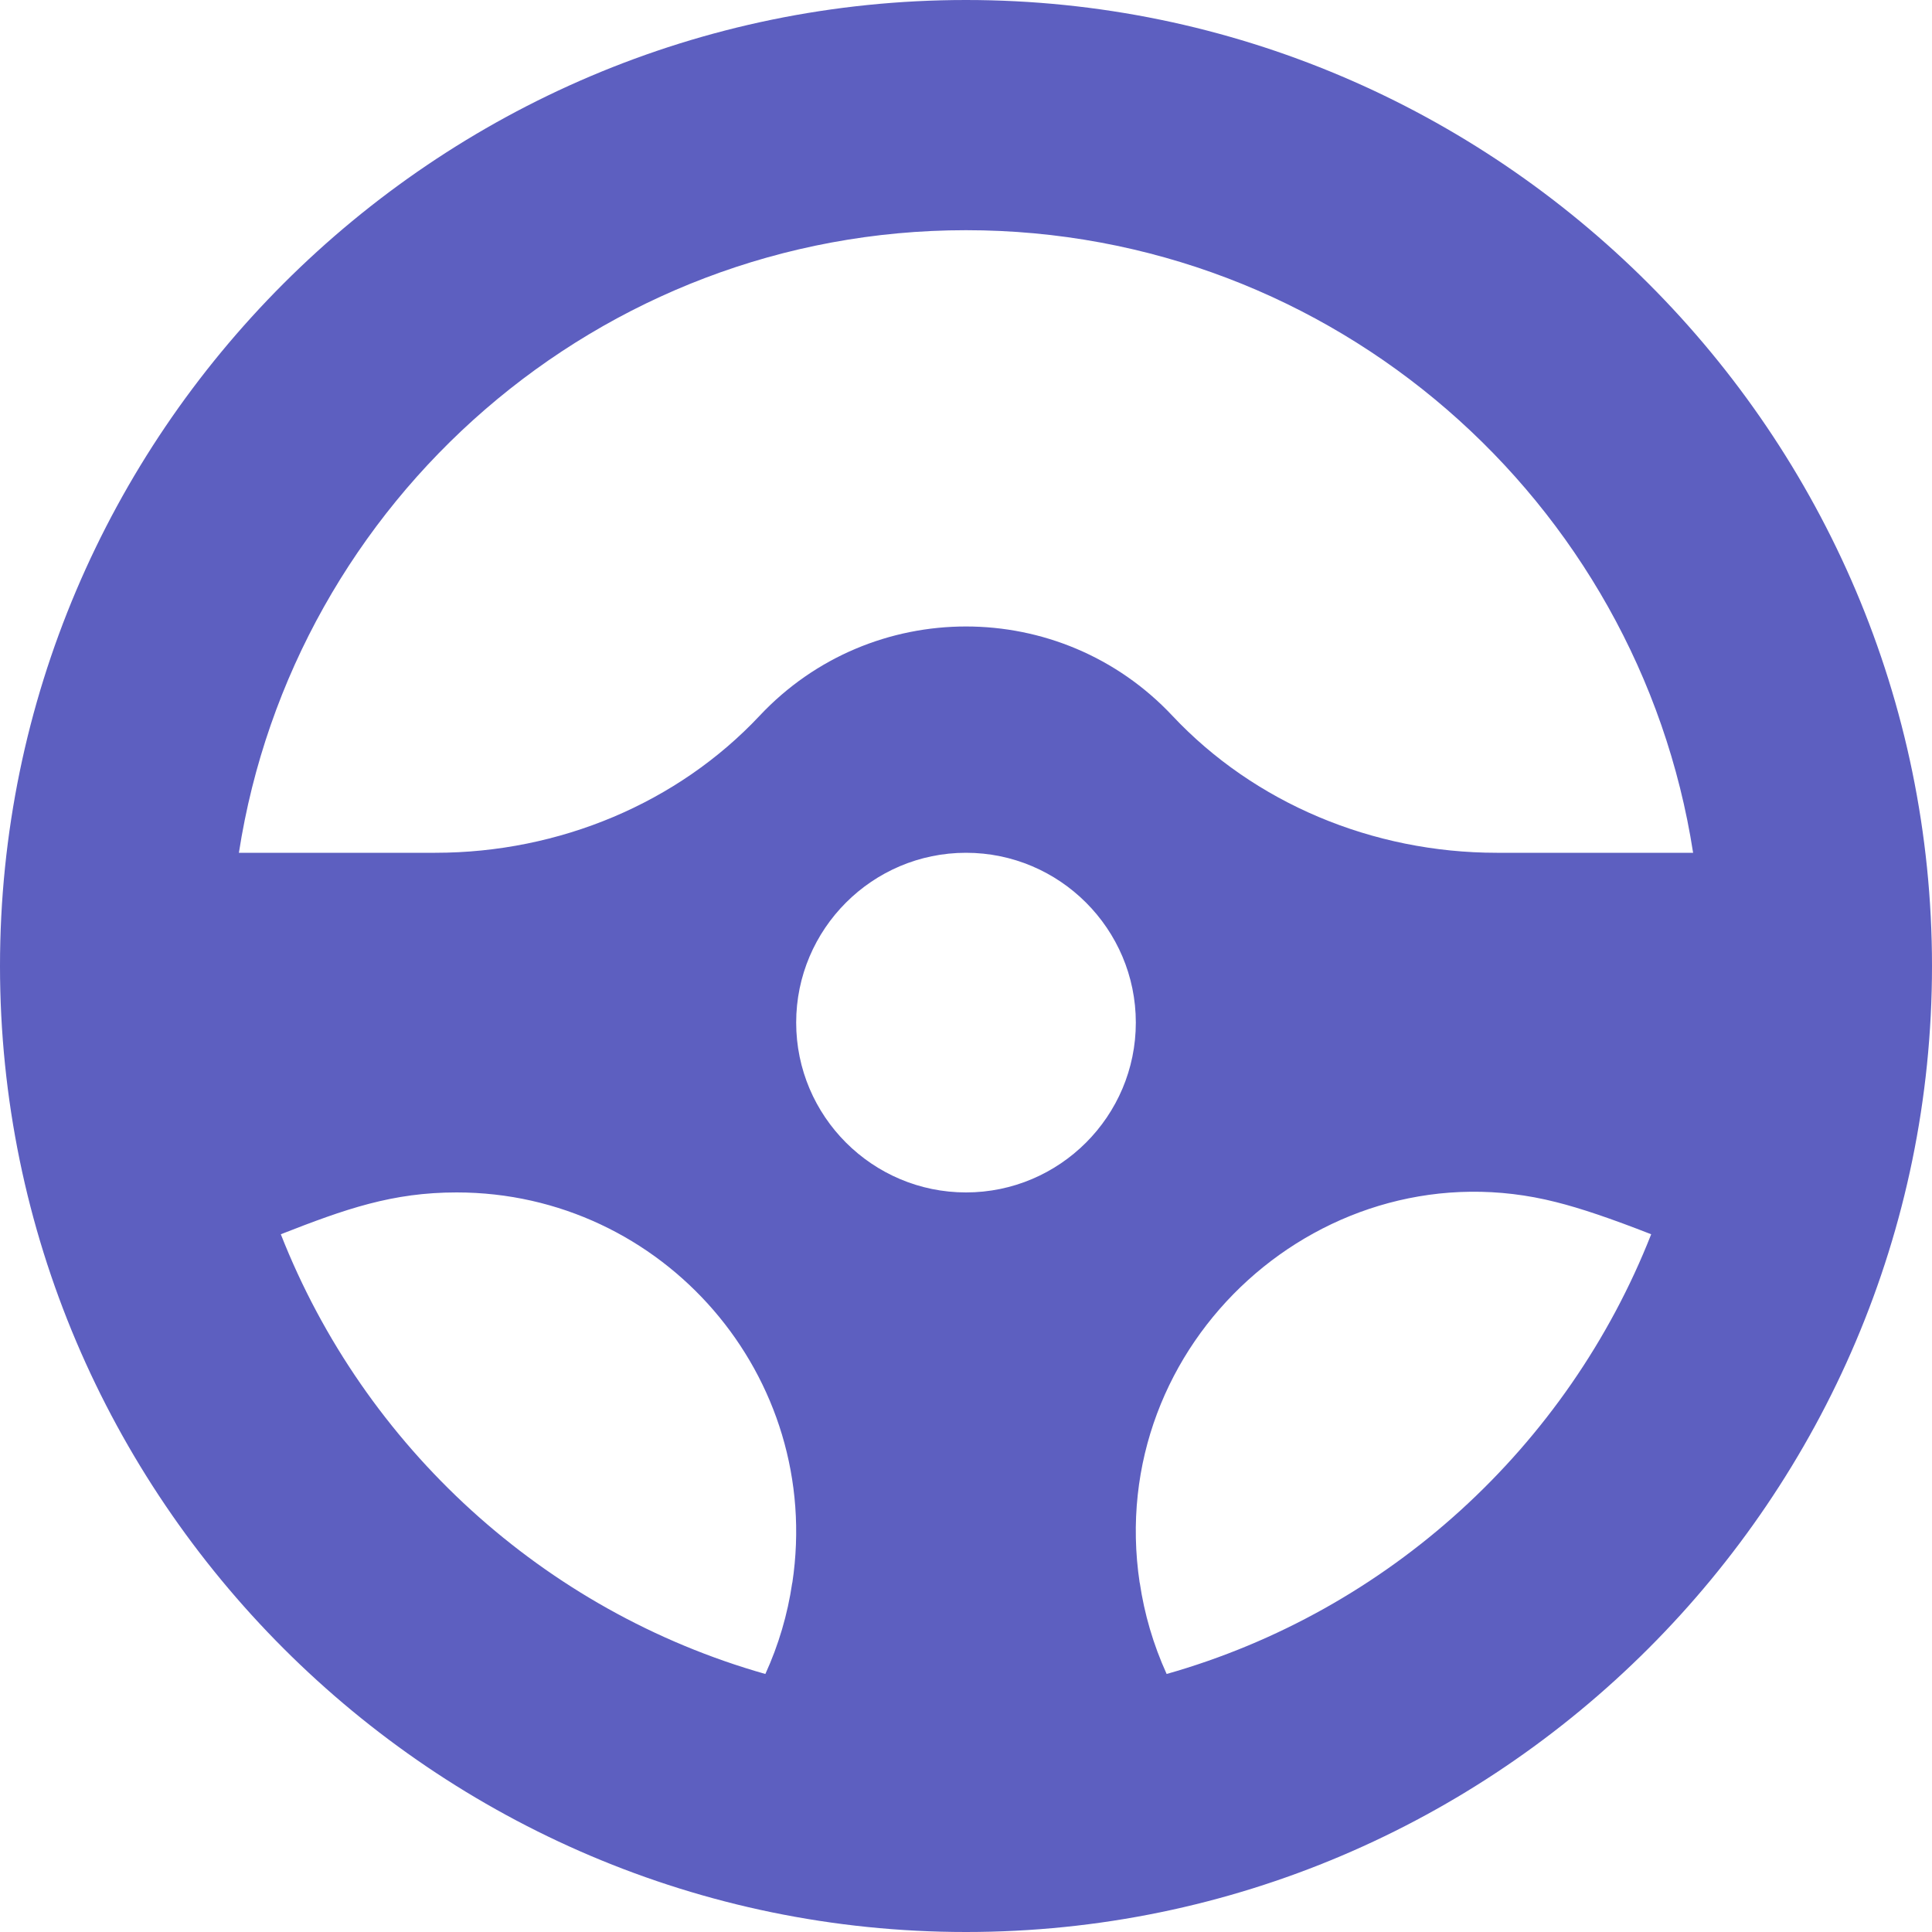
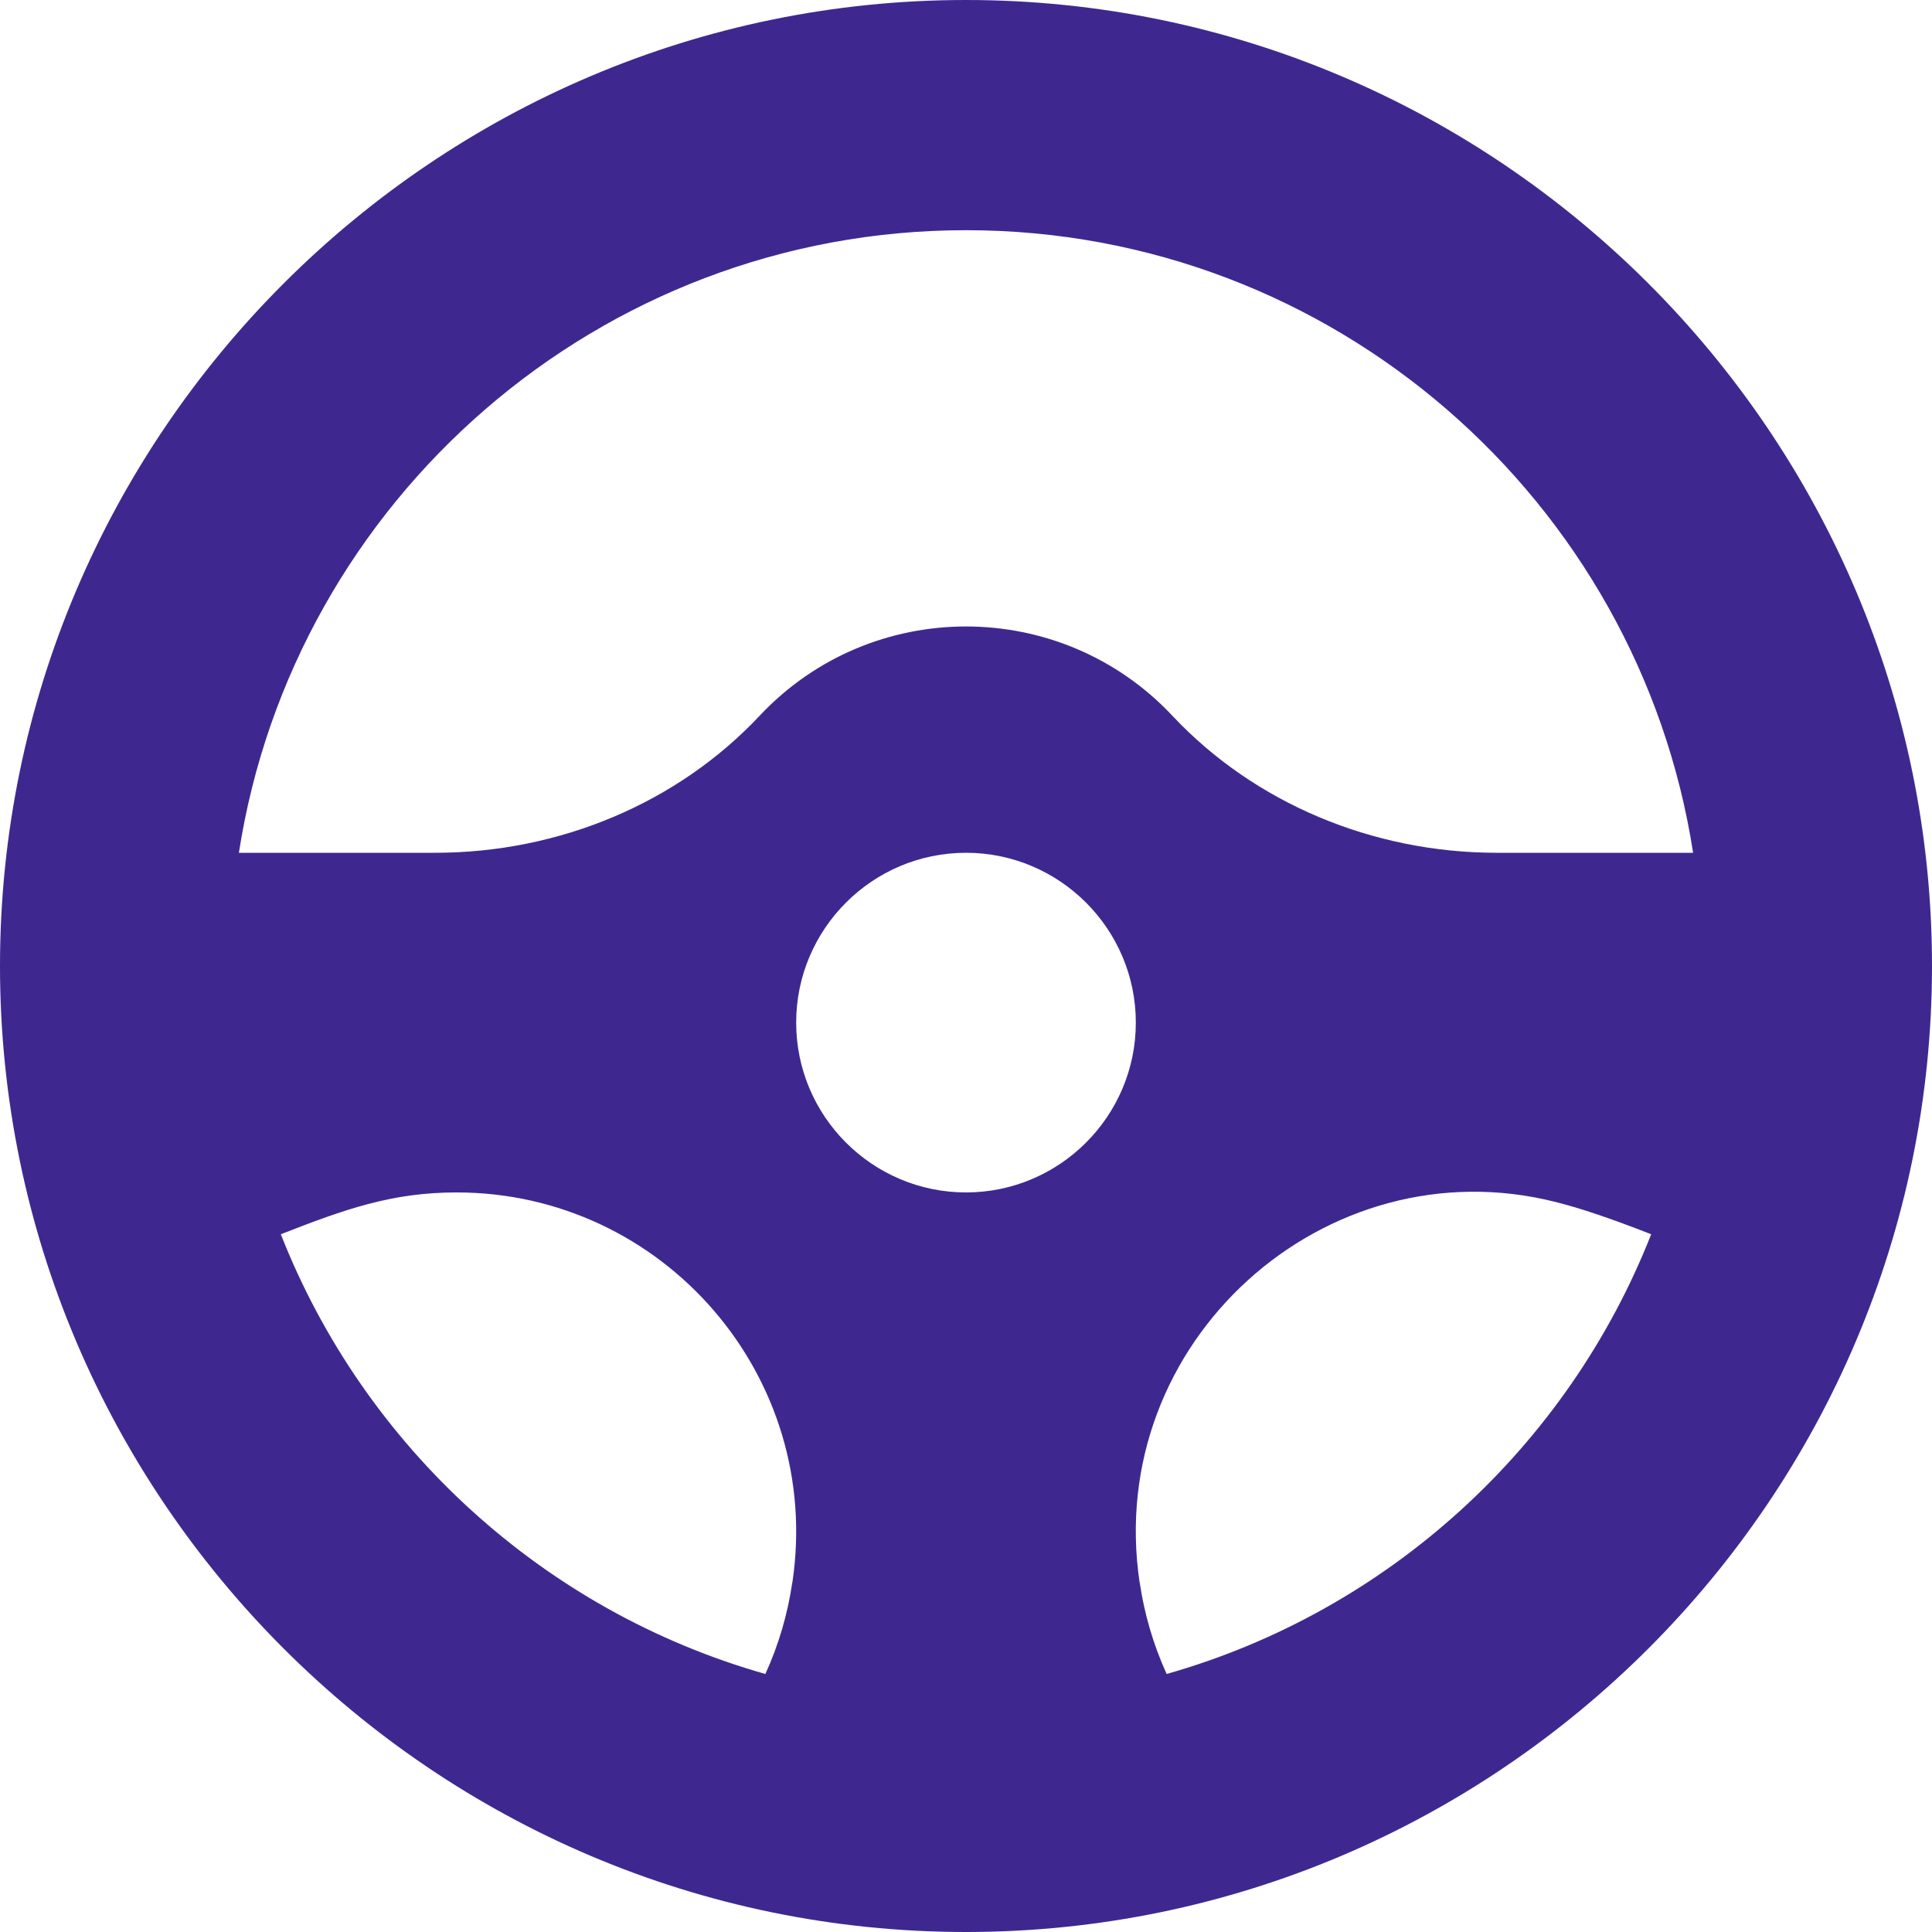
<svg xmlns="http://www.w3.org/2000/svg" width="20" height="20" viewBox="0 0 20 20" fill="none">
-   <path d="M10 0C4.494 0 0 4.494 0 10C0 15.506 4.494 20 10 20C15.506 20 20 15.506 20 10C20 4.494 15.506 0 10 0ZM10 2.383C13.802 2.383 16.962 5.182 17.527 8.828H15.495C14.207 8.828 12.983 8.311 12.137 7.41C10.98 6.177 9.02 6.177 7.863 7.41C7.017 8.311 5.793 8.828 4.505 8.828H2.473C3.038 5.182 6.198 2.383 10 2.383ZM10 12.344C9.031 12.344 8.242 11.555 8.242 10.586C8.242 9.617 9.031 8.828 10 8.828C10.969 8.828 11.758 9.617 11.758 10.586C11.758 11.555 10.969 12.344 10 12.344ZM2.907 12.777C3.578 12.514 4.062 12.344 4.727 12.344C6.863 12.344 8.524 14.247 8.202 16.386H8.201C8.153 16.714 8.059 17.031 7.923 17.329C5.628 16.678 3.771 14.976 2.907 12.777ZM12.077 17.329C11.938 17.023 11.846 16.706 11.799 16.386H11.798C11.423 13.894 13.723 11.837 16.108 12.444C16.36 12.507 16.674 12.613 17.093 12.777C16.229 14.975 14.372 16.678 12.077 17.329Z" fill="#5D5FC0" />
+   <path d="M10 0C4.494 0 0 4.494 0 10C0 15.506 4.494 20 10 20C15.506 20 20 15.506 20 10C20 4.494 15.506 0 10 0ZM10 2.383C13.802 2.383 16.962 5.182 17.527 8.828H15.495C14.207 8.828 12.983 8.311 12.137 7.41C10.98 6.177 9.02 6.177 7.863 7.41C7.017 8.311 5.793 8.828 4.505 8.828H2.473C3.038 5.182 6.198 2.383 10 2.383ZM10 12.344C9.031 12.344 8.242 11.555 8.242 10.586C8.242 9.617 9.031 8.828 10 8.828C10.969 8.828 11.758 9.617 11.758 10.586C11.758 11.555 10.969 12.344 10 12.344ZM2.907 12.777C3.578 12.514 4.062 12.344 4.727 12.344C6.863 12.344 8.524 14.247 8.202 16.386H8.201C8.153 16.714 8.059 17.031 7.923 17.329C5.628 16.678 3.771 14.976 2.907 12.777ZM12.077 17.329C11.938 17.023 11.846 16.706 11.799 16.386H11.798C11.423 13.894 13.723 11.837 16.108 12.444C16.36 12.507 16.674 12.613 17.093 12.777C16.229 14.975 14.372 16.678 12.077 17.329Z" fill="#3e2890" />
</svg>
